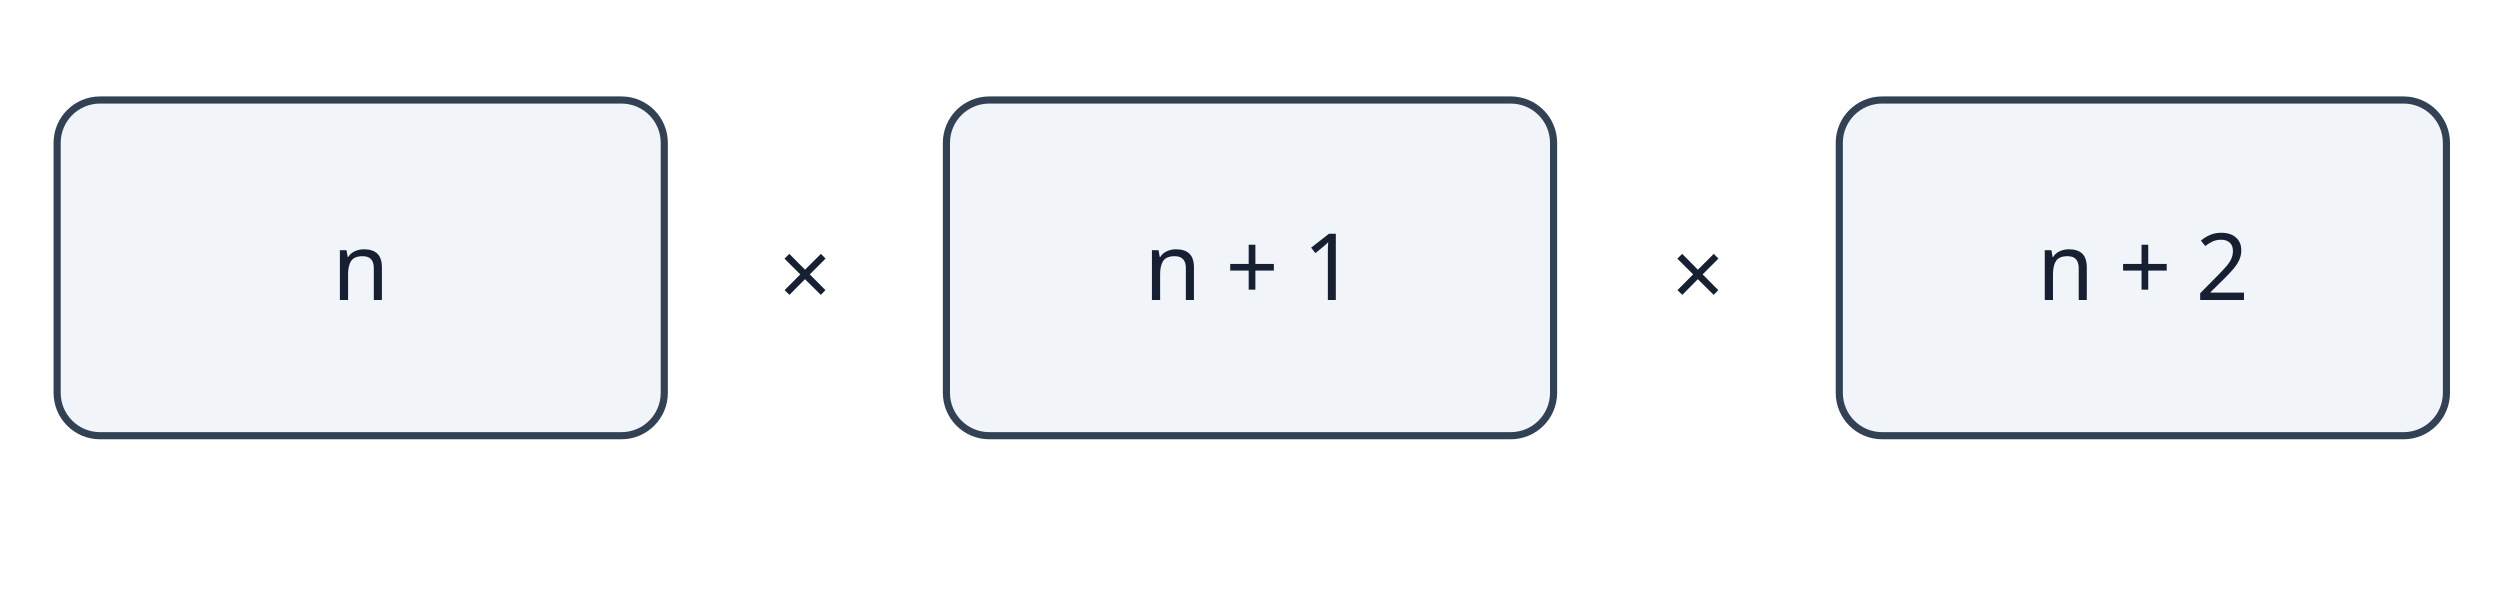
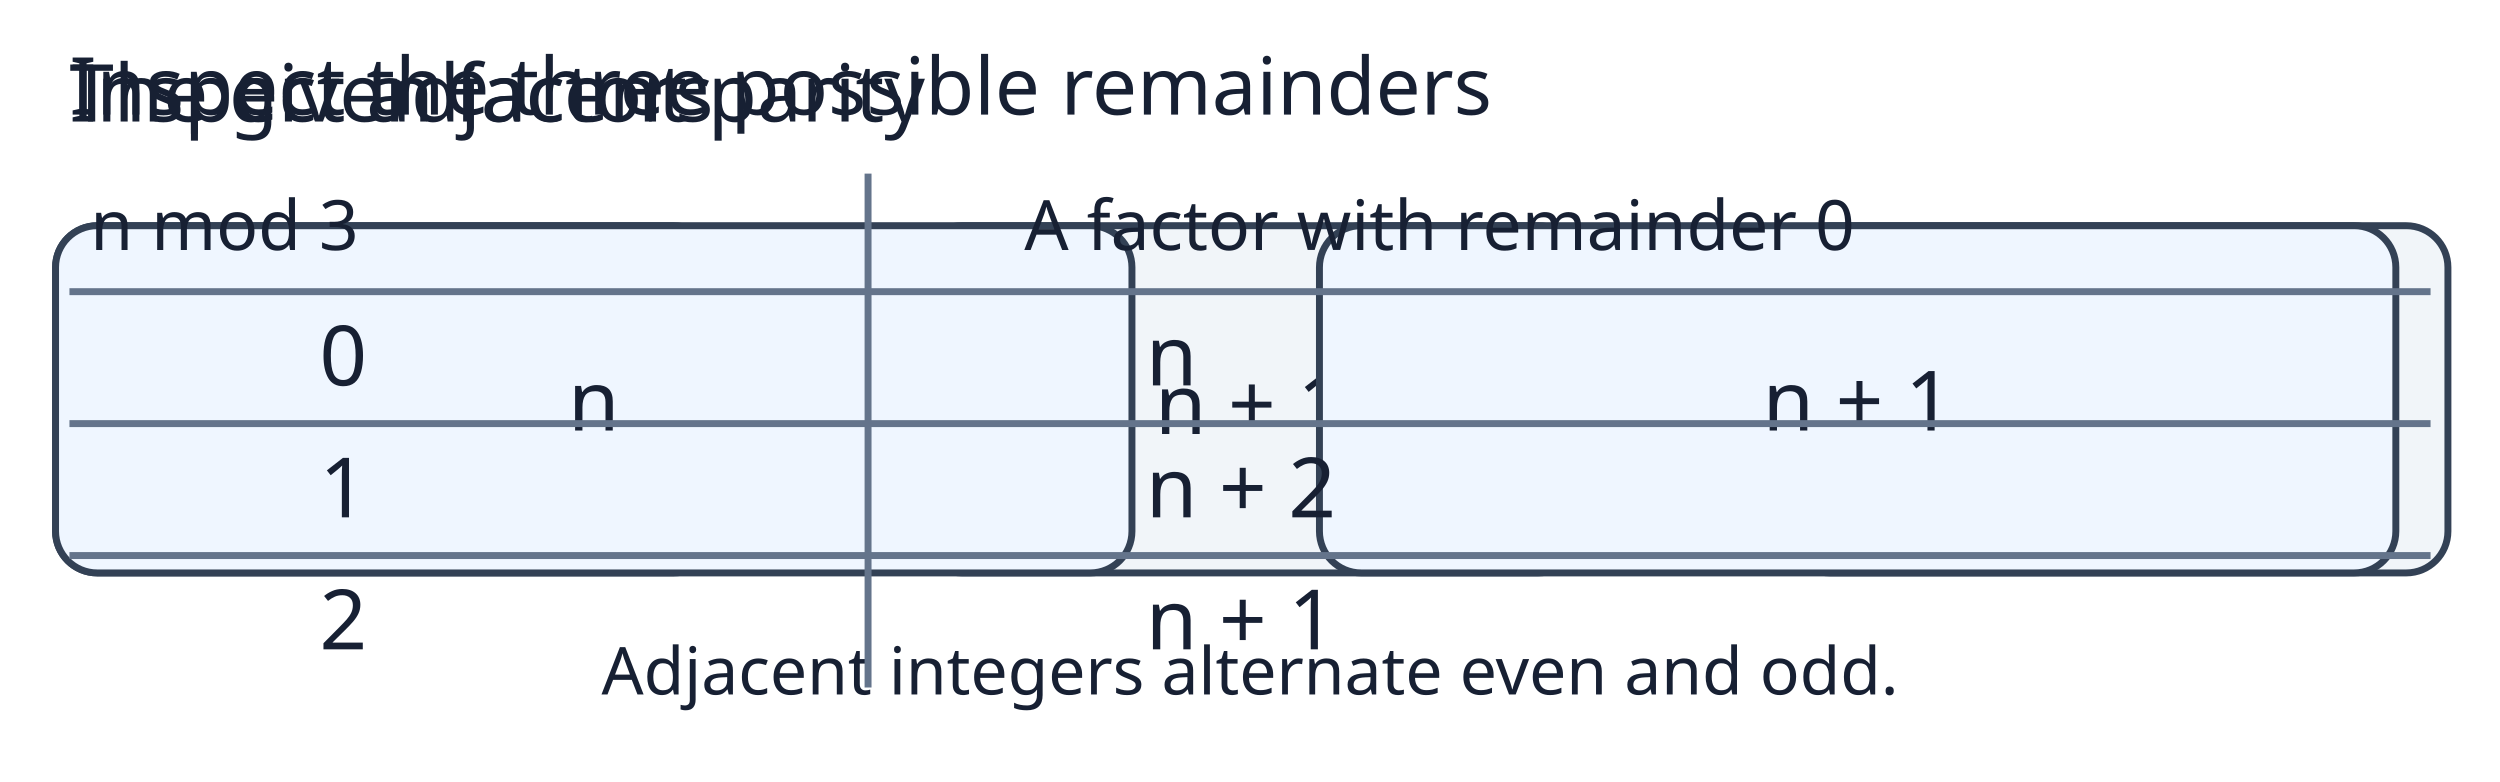
- <svg xmlns="http://www.w3.org/2000/svg" viewBox="0 0 700 170" style="width:100%;max-width:370px!important;height:auto" role="img" aria-label="Three consecutive integer factors n, n plus one and n plus two, with no solution or divisibility claim shown" font-family="system-ui, sans-serif" font-size="26">
+ <svg xmlns="http://www.w3.org/2000/svg" viewBox="0 0 720 225" style="width:100%;max-width:620px!important;height:auto" role="img" aria-label="Three optional visual views of a consecutive-integer problem" font-family="system-ui, sans-serif" font-size="24">
  <g data-g9-stage-id="AUTHORED-001-FACTORS-ONLY">
-     <rect x="16" y="28" width="170" height="94" rx="12" fill="#f1f5f9" stroke="#334155" stroke-width="2" />
-     <text x="101" y="84" fill="#172033" text-anchor="middle">n</text>
-     <text x="218" y="86" fill="#172033">×</text>
-     <rect x="265" y="28" width="170" height="94" rx="12" fill="#f1f5f9" stroke="#334155" stroke-width="2" />
-     <text x="350" y="84" fill="#172033" text-anchor="middle">n + 1</text>
-     <text x="468" y="86" fill="#172033">×</text>
-     <rect x="515" y="28" width="170" height="94" rx="12" fill="#f1f5f9" stroke="#334155" stroke-width="2" />
-     <text x="600" y="84" fill="#172033" text-anchor="middle">n + 2</text>
+     <text x="20" y="35" fill="#172033" font-size="23">The given factors</text>
+     <rect x="16" y="65" width="190" height="100" rx="12" fill="#f1f5f9" stroke="#334155" stroke-width="2" />
+     <text x="111" y="125" fill="#172033" text-anchor="middle">n</text>
+     <text x="230" y="126" fill="#172033">×</text>
+     <rect x="265" y="65" width="190" height="100" rx="12" fill="#f1f5f9" stroke="#334155" stroke-width="2" />
+     <text x="360" y="125" fill="#172033" text-anchor="middle">n + 1</text>
+     <text x="480" y="126" fill="#172033">×</text>
+     <rect x="515" y="65" width="190" height="100" rx="12" fill="#f1f5f9" stroke="#334155" stroke-width="2" />
+     <text x="610" y="125" fill="#172033" text-anchor="middle">n + 2</text>
+   </g>
+   <g data-g9-stage-id="AUTHORED-001-PARITY-OBSERVE">
+     <text x="20" y="35" fill="#172033" font-size="23">Inspect adjacent parity</text>
+     <rect x="16" y="65" width="310" height="100" rx="12" fill="#eff6ff" stroke="#334155" stroke-width="2" />
+     <text x="171" y="124" fill="#172033" text-anchor="middle">n</text>
+     <rect x="380" y="65" width="310" height="100" rx="12" fill="#eff6ff" stroke="#334155" stroke-width="2" />
+     <text x="535" y="124" fill="#172033" text-anchor="middle">n + 1</text>
+     <text x="360" y="200" fill="#172033" font-size="19" text-anchor="middle">Adjacent integers alternate even and odd.</text>
+   </g>
+   <g data-g9-stage-id="AUTHORED-001-RESIDUES-OBSERVE">
+     <text x="20" y="33" fill="#172033" font-size="23">Inspect the three possible remainders</text>
+     <text x="26" y="72" fill="#172033" font-size="20">n mod 3</text>
+     <text x="295" y="72" fill="#172033" font-size="20">A factor with remainder 0</text>
+     <path d="M 20 84 H 700 M 20 122 H 700 M 20 160 H 700 M 250 50 V 198" stroke="#64748b" stroke-width="2" fill="none" />
+     <text x="92" y="111" fill="#172033">0</text>
+     <text x="330" y="111" fill="#172033">n</text>
+     <text x="92" y="149" fill="#172033">1</text>
+     <text x="330" y="149" fill="#172033">n + 2</text>
+     <text x="92" y="187" fill="#172033">2</text>
+     <text x="330" y="187" fill="#172033">n + 1</text>
  </g>
</svg>
